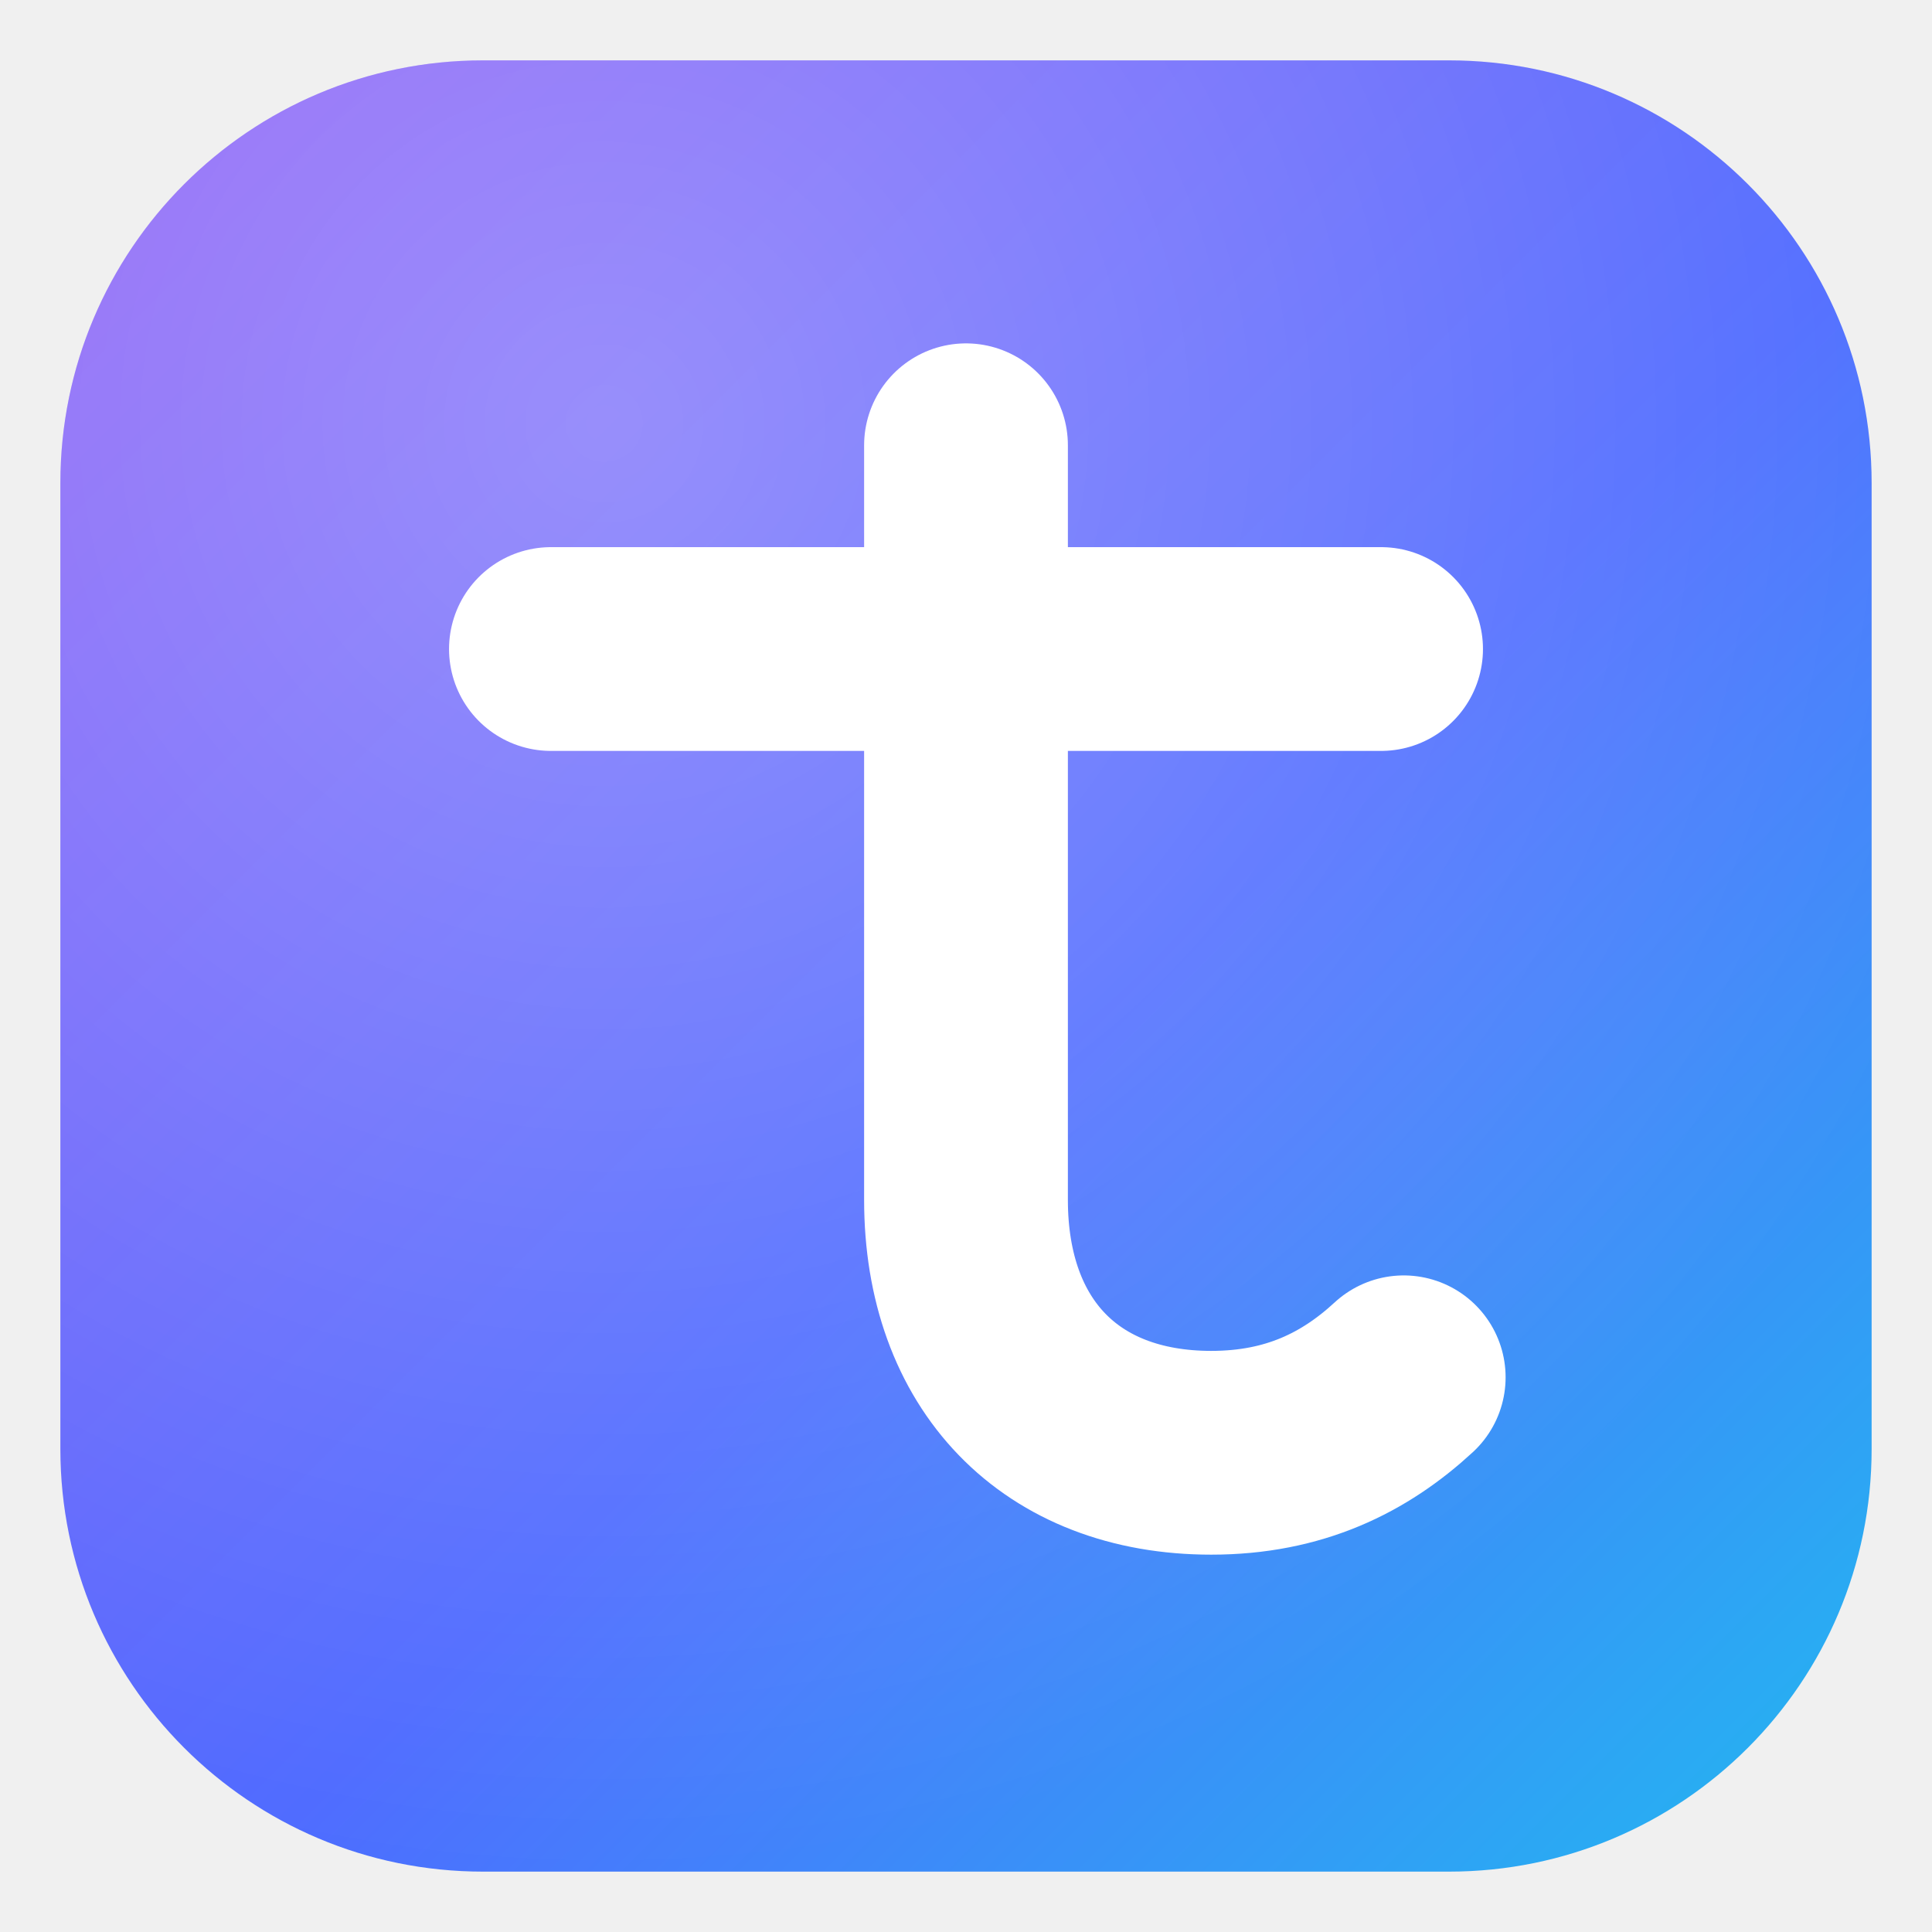
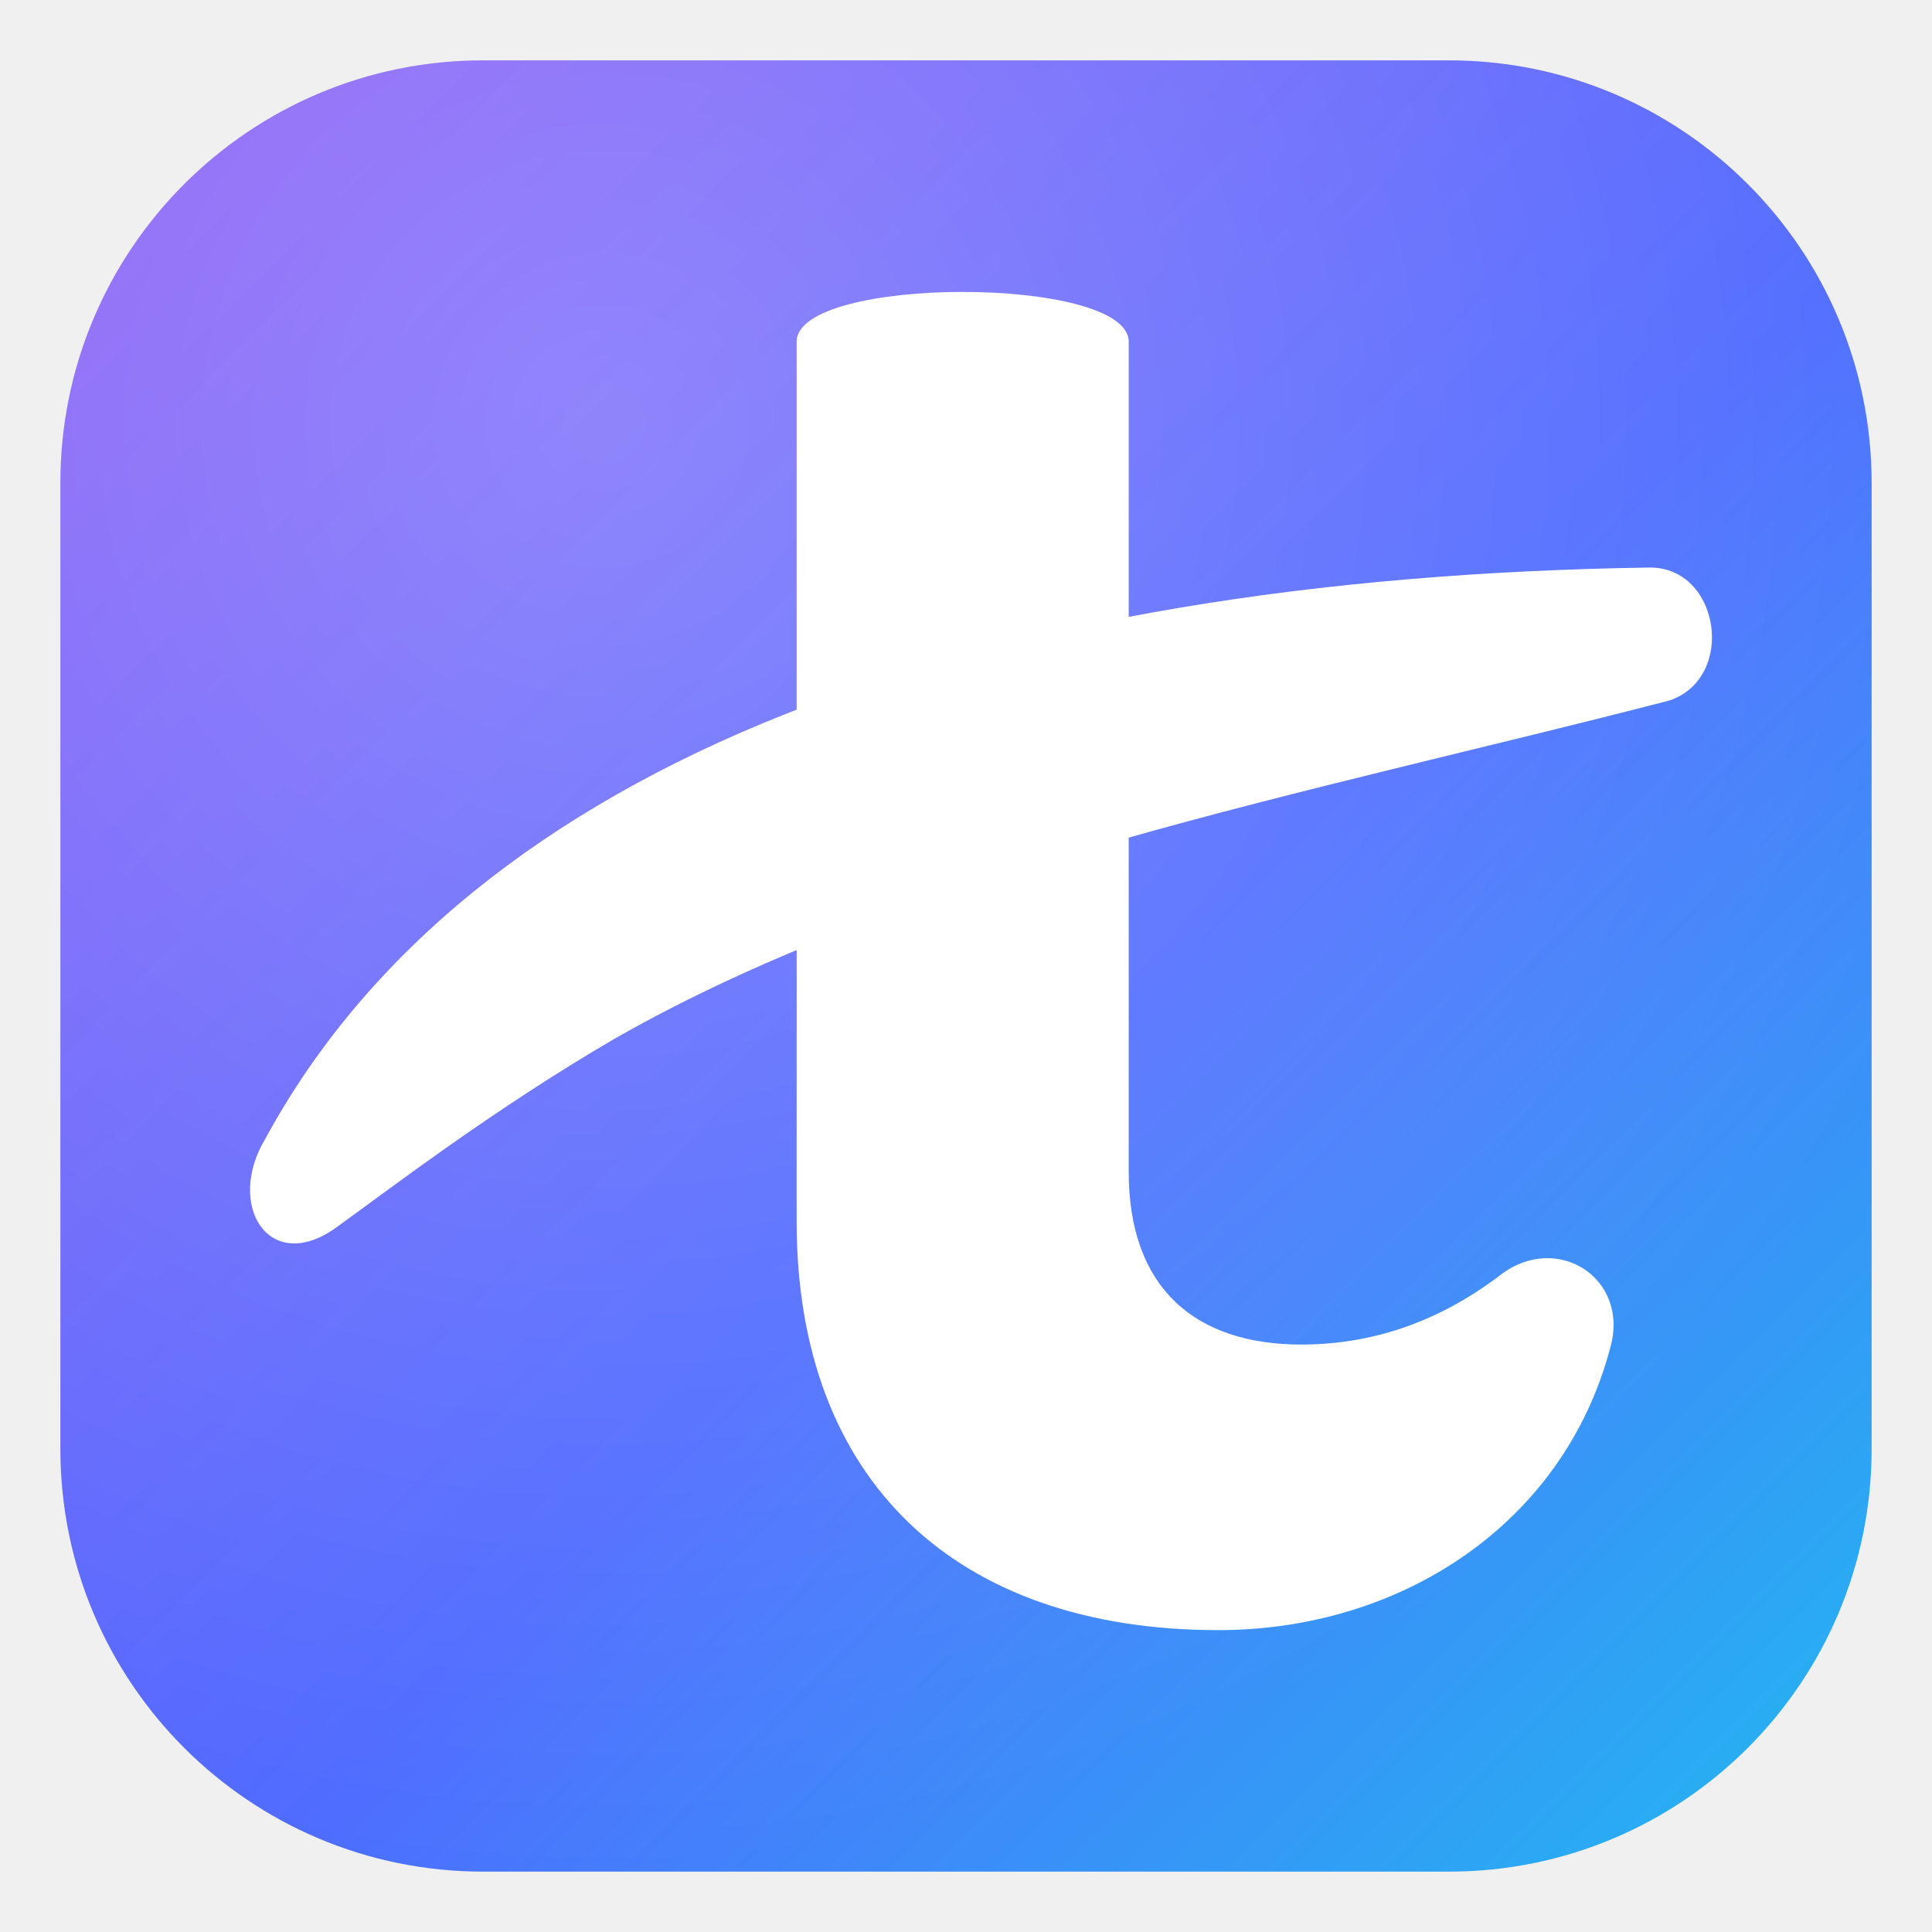
<svg xmlns="http://www.w3.org/2000/svg" width="1024" height="1024" viewBox="0 0 1024 1024">
  <defs>
    <linearGradient id="bg" x1="0" y1="0" x2="1" y2="1">
      <stop offset="0" stop-color="#8B5CF6" />
      <stop offset="0.55" stop-color="#4F6BFF" />
      <stop offset="1" stop-color="#22B8F0" />
    </linearGradient>
    <radialGradient id="glow" cx="0.3" cy="0.2" r="0.8">
-       <stop offset="0" stop-color="#FFFFFF" stop-opacity="0.28" />
+       <stop offset="0" stop-color="#FFFFFF" stop-opacity="0.22" />
      <stop offset="1" stop-color="#FFFFFF" stop-opacity="0" />
    </radialGradient>
  </defs>
  <rect x="32" y="32" width="960" height="960" rx="224" fill="url(#bg)" />
  <rect x="32" y="32" width="960" height="960" rx="224" fill="url(#glow)" />
-   <g fill="none" stroke="#FFFFFF" stroke-linecap="round" stroke-linejoin="round" stroke-width="108">
-     <path d="M292 344 H732" />
-     <path d="M512 236 V636 C512 718 562 770 642 770 C 686 770 718 754 744 730" />
+   <g fill="#FFFFFF" transform="translate(512 512) scale(0.88) translate(-512 -496)">
+     <path d="M410 120 C 410 80 610 80 610 120 L610 620 C610 690 650 724 714 724 C 760 724 800 708 834 682 C 868 656 912 684 900 726 C 872 832 774 896 664 896 C 506 896 410 806 410 650 Z" />
+     <path d="M90 600 C 214 372 520 262 924 256 C 966 256 976 322 936 336 C 720 392 482 436 300 540 C 228 582 168 628 132 654 C 92 682 66 640 90 600 Z" />
  </g>
</svg>
